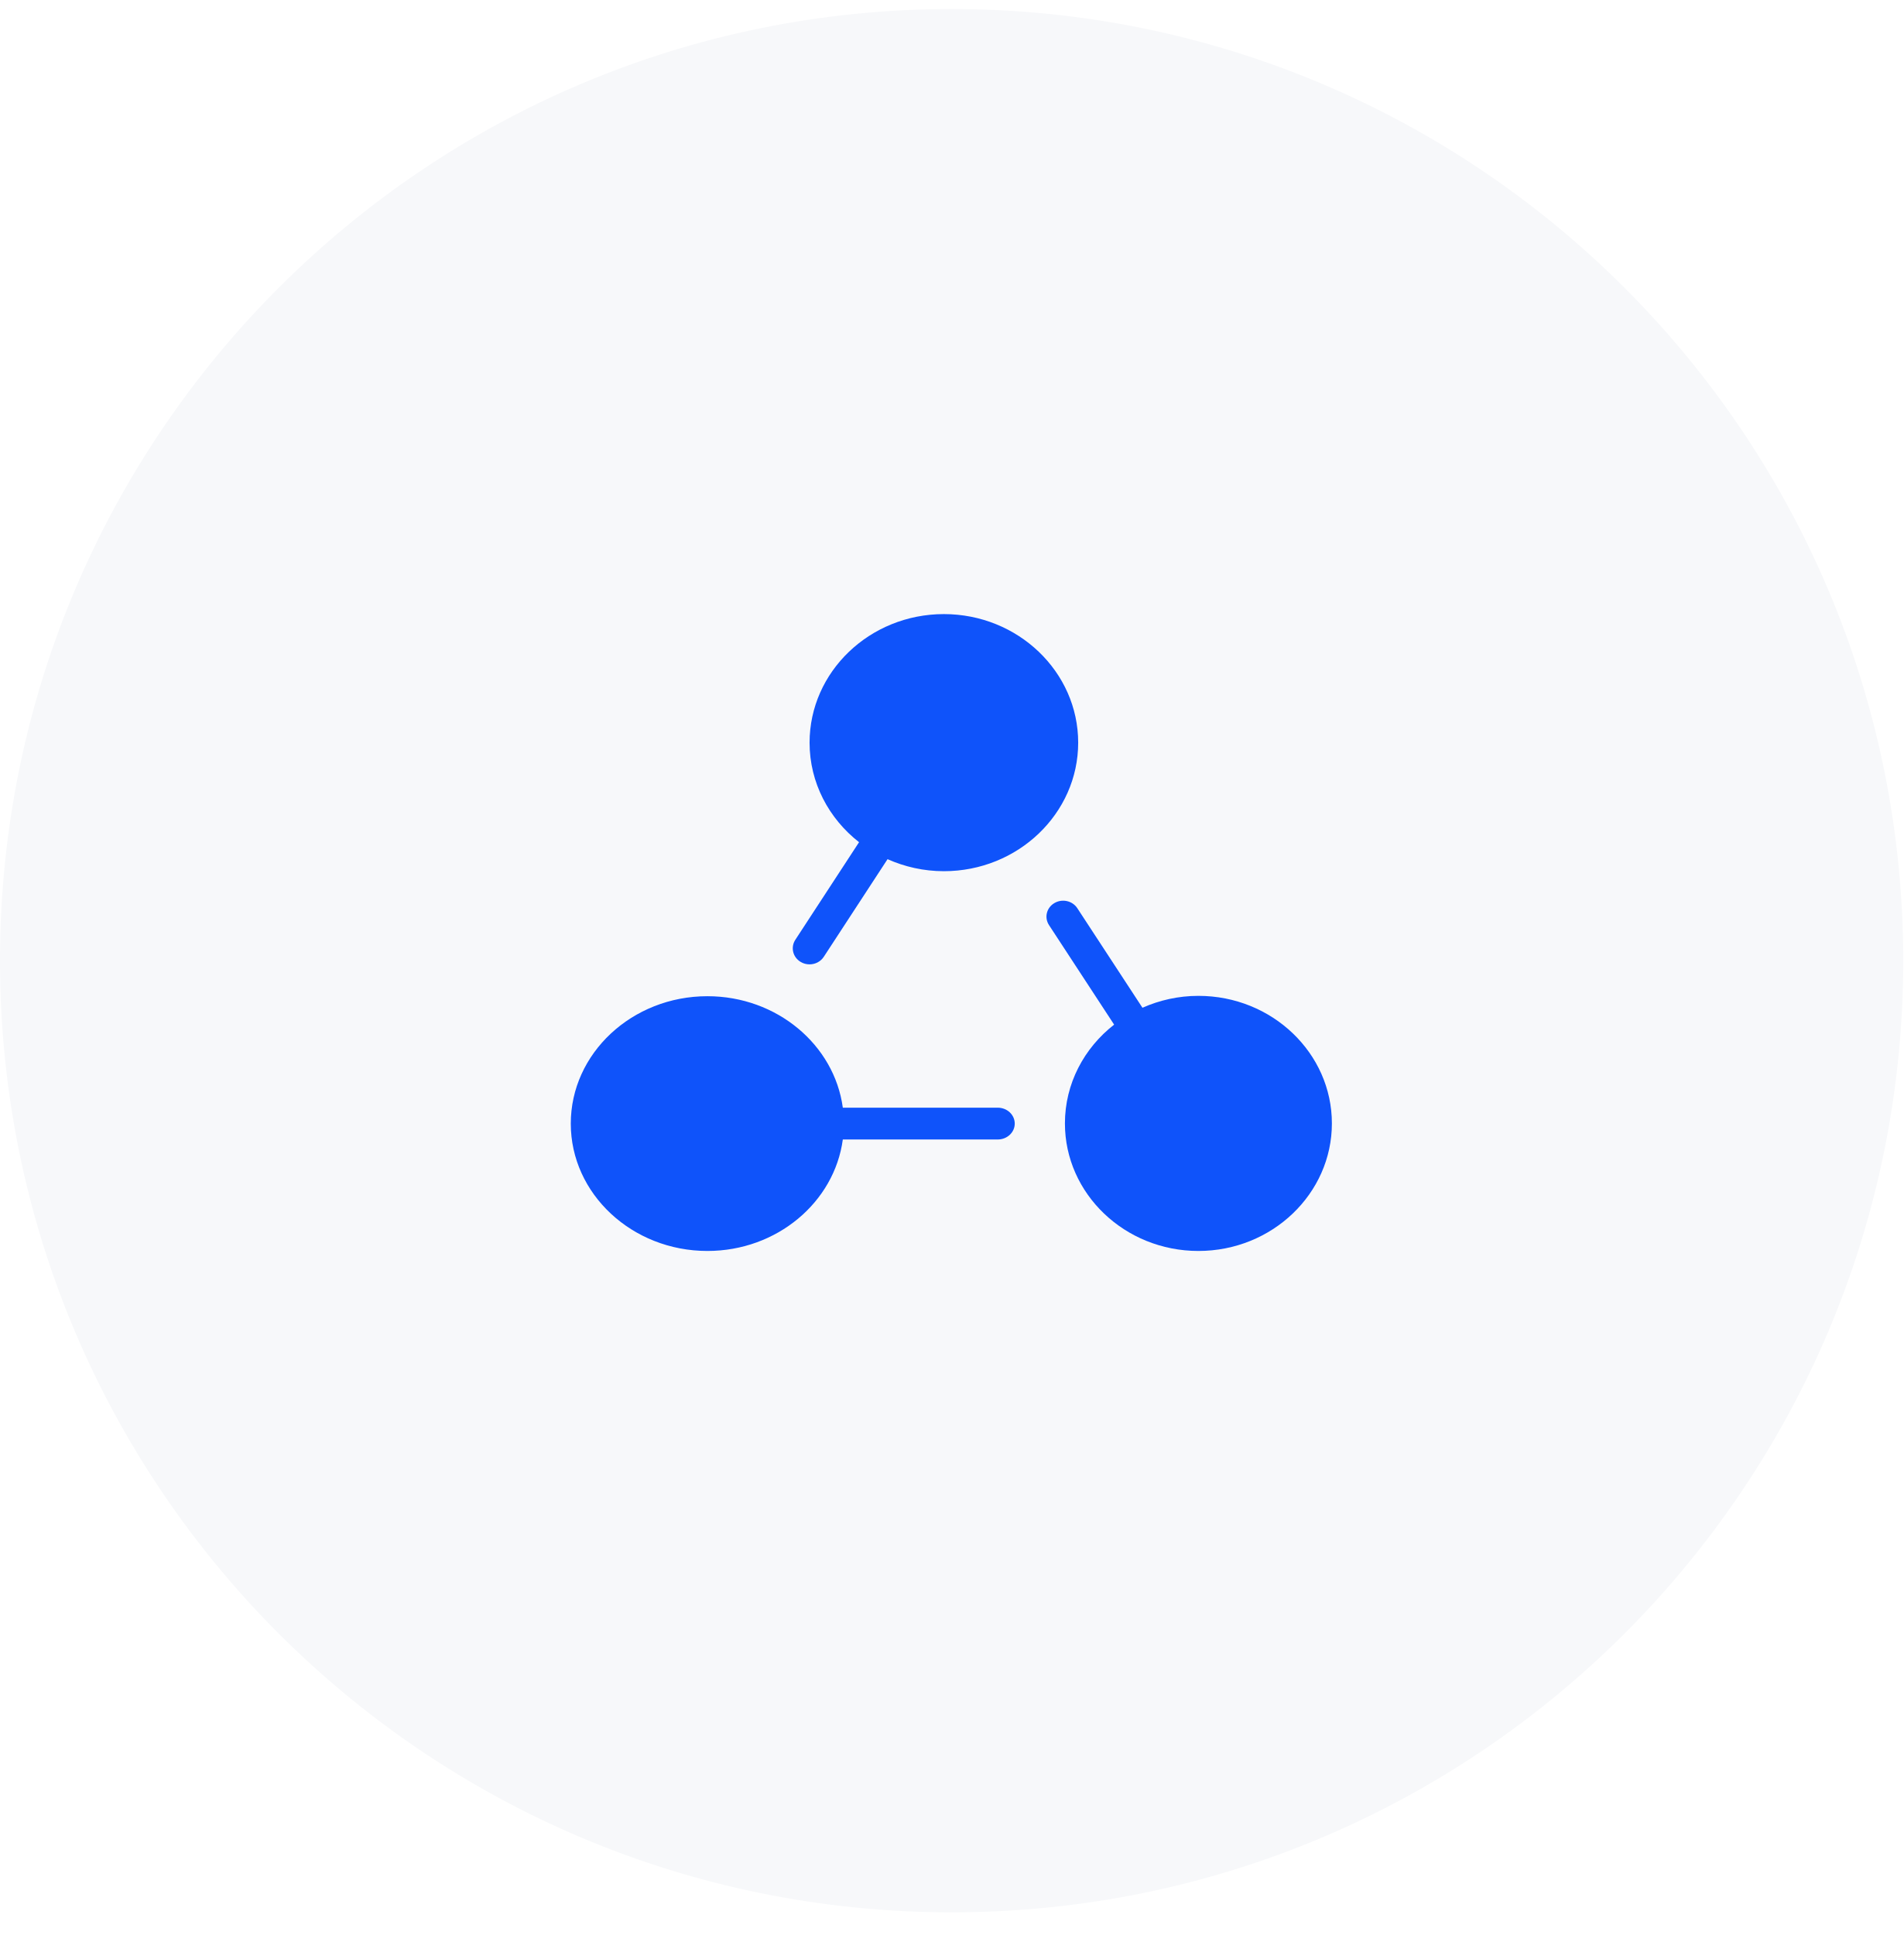
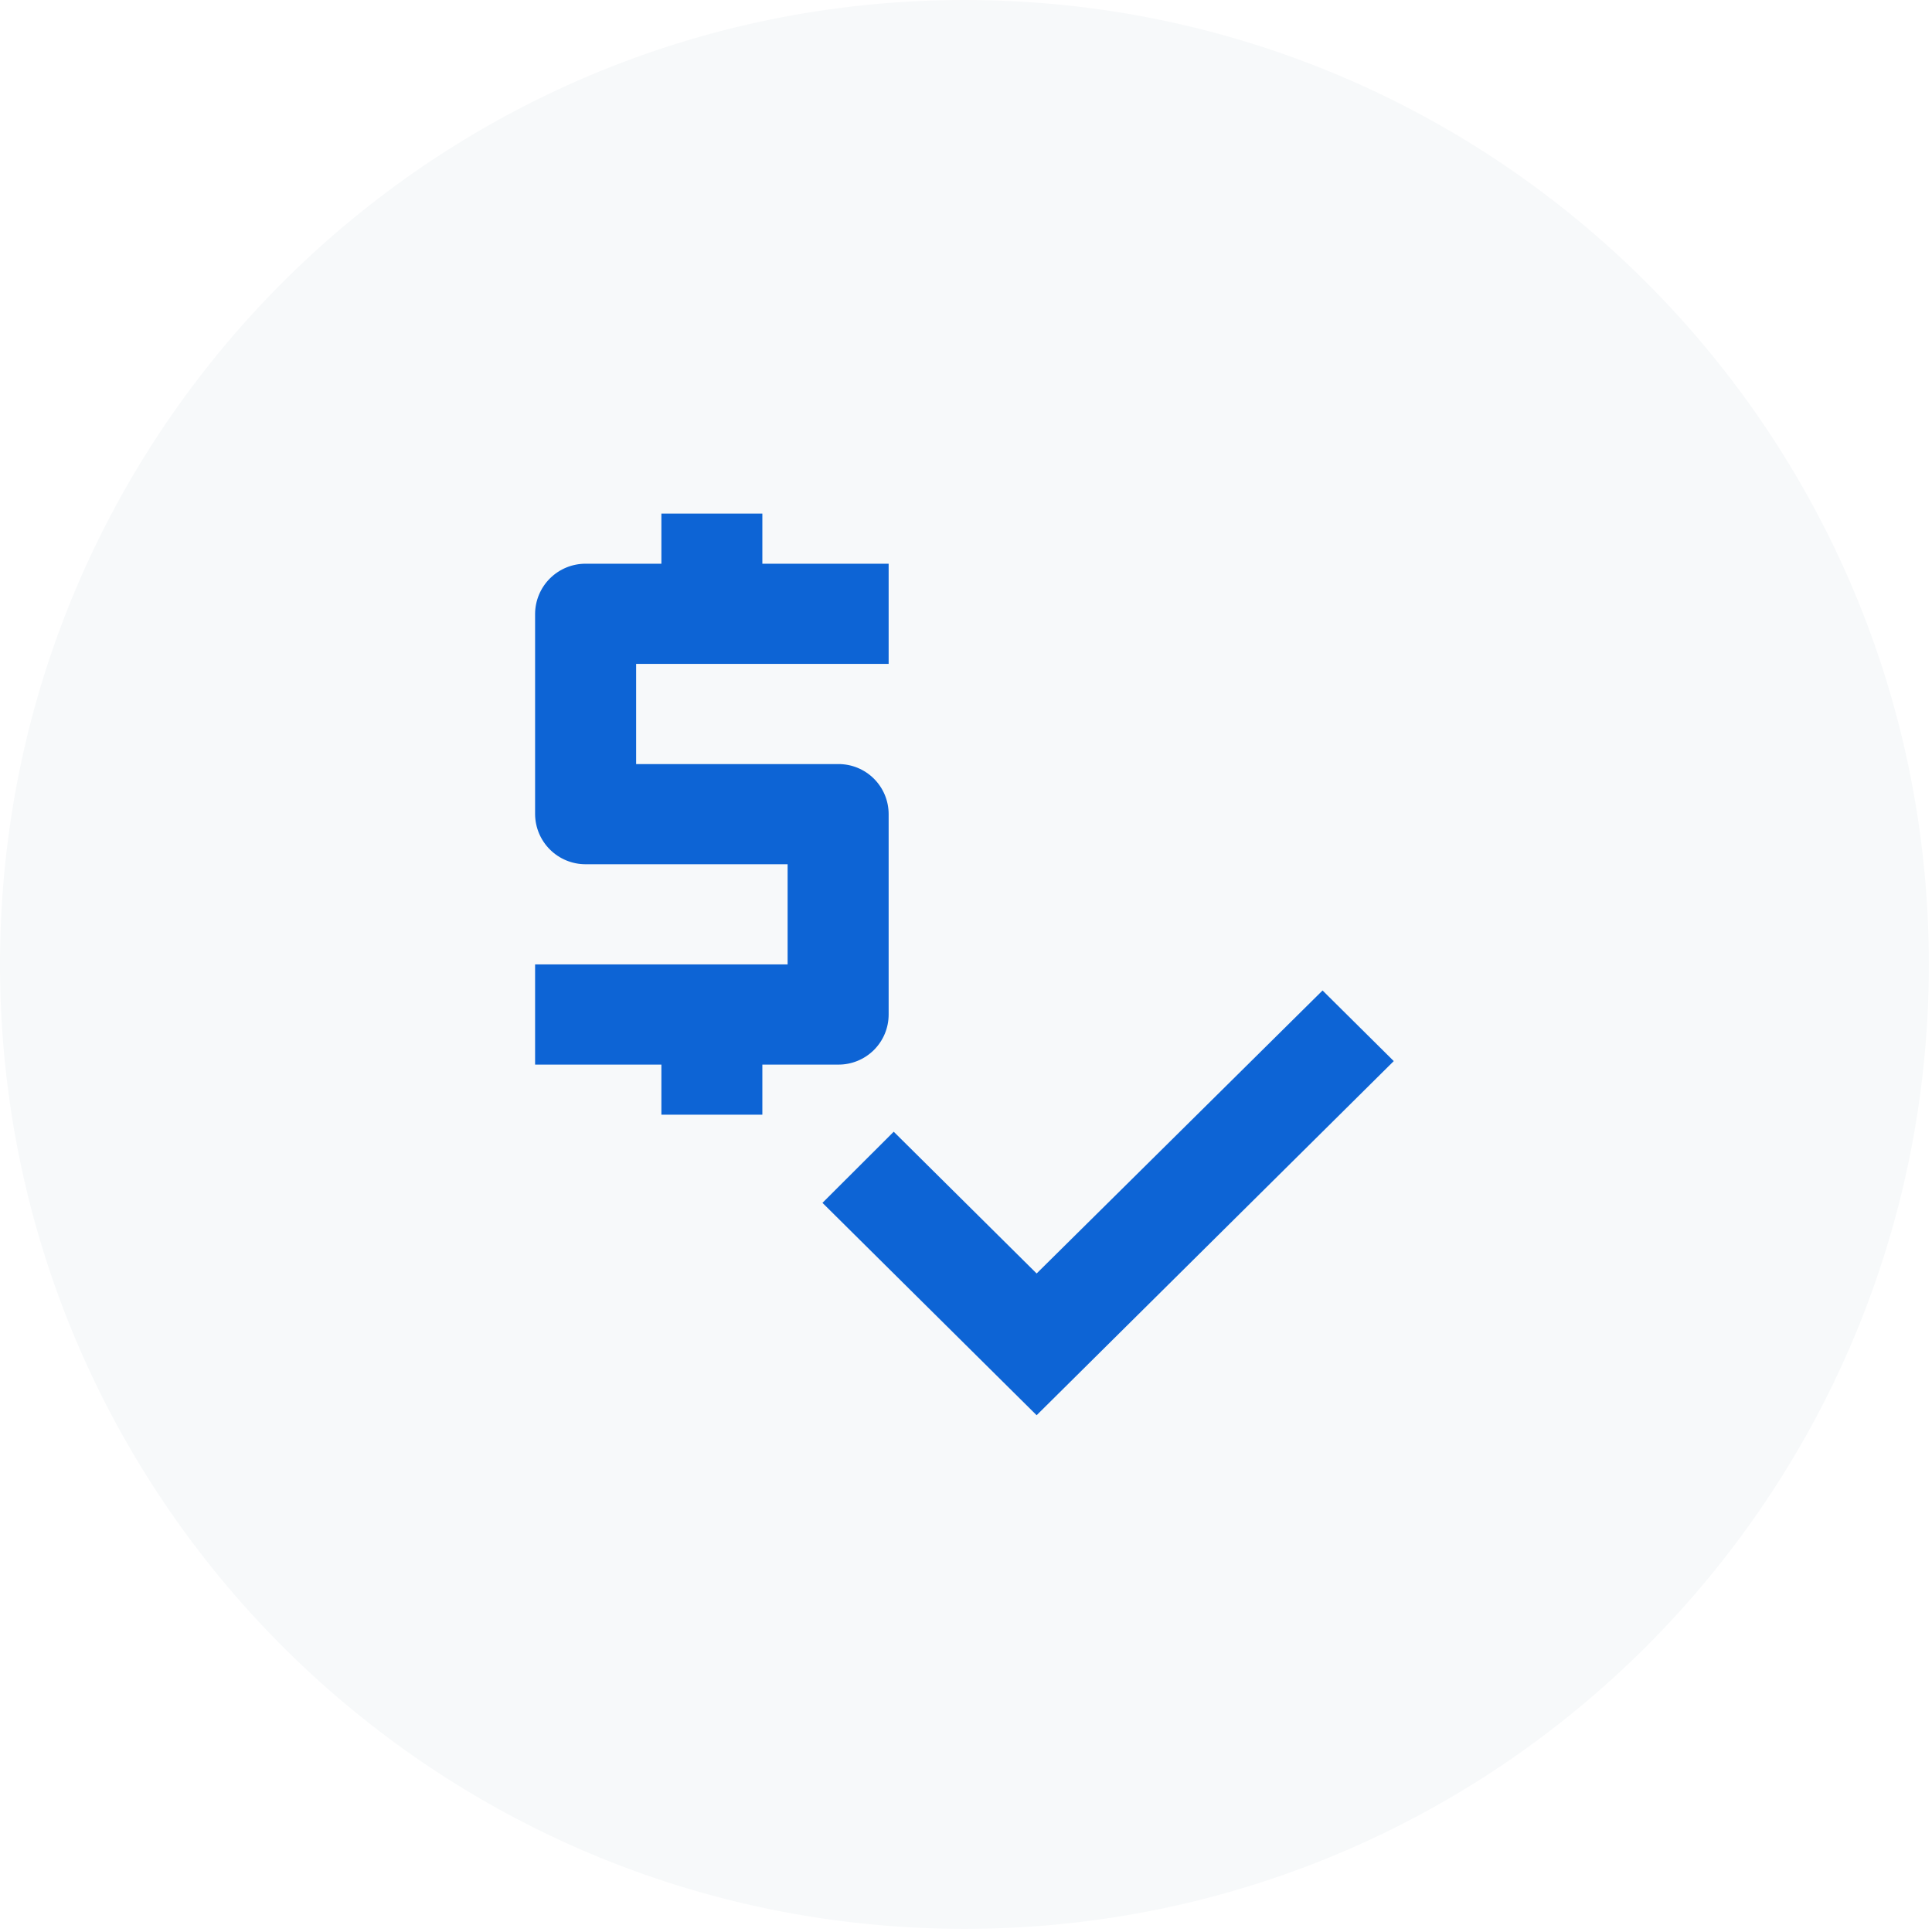
- <svg xmlns="http://www.w3.org/2000/svg" width="60" height="61" viewBox="0 0 60 61" fill="none">
-   <path fill-rule="evenodd" clip-rule="evenodd" d="M30 60.285C46.569 60.285 60 46.854 60 30.285C60 13.717 46.569 0.285 30 0.285C13.431 0.285 0 13.717 0 30.285C0 46.854 13.431 60.285 30 60.285Z" fill="#F7F8FA" />
-   <path d="M31.452 34.919H26.57C26.303 32.941 24.493 31.405 22.301 31.405C19.926 31.405 17.994 33.207 17.994 35.421C17.994 37.635 19.926 39.436 22.301 39.436C24.493 39.436 26.303 37.9 26.57 35.922H31.452C31.75 35.922 31.99 35.698 31.99 35.421C31.99 35.143 31.75 34.919 31.452 34.919Z" fill="#0F53FA" />
-   <path d="M37.78 31.394C37.149 31.394 36.553 31.531 36.016 31.769L33.962 28.63C33.808 28.395 33.484 28.323 33.237 28.471C32.991 28.617 32.916 28.927 33.07 29.163L35.123 32.301C34.177 33.038 33.572 34.16 33.572 35.415C33.572 37.632 35.459 39.436 37.78 39.436C40.1 39.436 41.988 37.632 41.988 35.415C41.988 33.198 40.1 31.394 37.78 31.394Z" fill="#0F53FA" />
-   <path d="M29.756 19.359C27.421 19.359 25.522 21.177 25.522 23.412C25.522 24.677 26.131 25.807 27.082 26.55L25.073 29.626C24.918 29.864 24.993 30.177 25.241 30.324C25.328 30.377 25.425 30.401 25.52 30.401C25.697 30.401 25.869 30.317 25.97 30.163L27.98 27.085C28.521 27.326 29.121 27.464 29.756 27.464C32.09 27.464 33.99 25.646 33.99 23.412C33.99 21.177 32.09 19.359 29.756 19.359Z" fill="#0F53FA" />
+ <svg xmlns="http://www.w3.org/2000/svg" width="270" height="270" viewBox="0 0 270 270" fill="none">
+   <path d="M134.78 269.56C209.217 269.56 269.56 209.217 269.56 134.78C269.56 60.343 209.217 0 134.78 0C60.343 0 0 60.343 0 134.78C0 209.217 60.343 269.56 134.78 269.56Z" fill="#F7F9FA" />
+   <path d="M124.19 141.78V113.78C124.19 112.855 124.007 111.94 123.652 111.087C123.296 110.234 122.775 109.459 122.119 108.809C121.462 108.158 120.683 107.644 119.827 107.295C118.971 106.947 118.054 106.772 117.13 106.78H88.9V92.78H124.19V78.78H106.54V71.78H92.43V78.78H81.84C79.977 78.777 78.189 79.512 76.866 80.823C75.543 82.135 74.793 83.917 74.78 85.78V113.78C74.793 115.643 75.543 117.425 76.866 118.736C78.189 120.048 79.977 120.782 81.84 120.78H110.07V134.78H74.78V148.78H92.43V155.78H106.54V148.78H117.13C118.054 148.788 118.971 148.613 119.827 148.264C120.683 147.916 121.462 147.402 122.119 146.751C122.775 146.1 123.296 145.326 123.652 144.473C124.007 143.619 124.19 142.704 124.19 141.78Z" fill="#0D64D5" />
+   <path d="M184.83 138.42L144.87 177.97L124.9 158.16L114.94 168.1L144.87 197.78L194.78 148.29L184.83 138.42Z" fill="#0D64D5" />
</svg>
